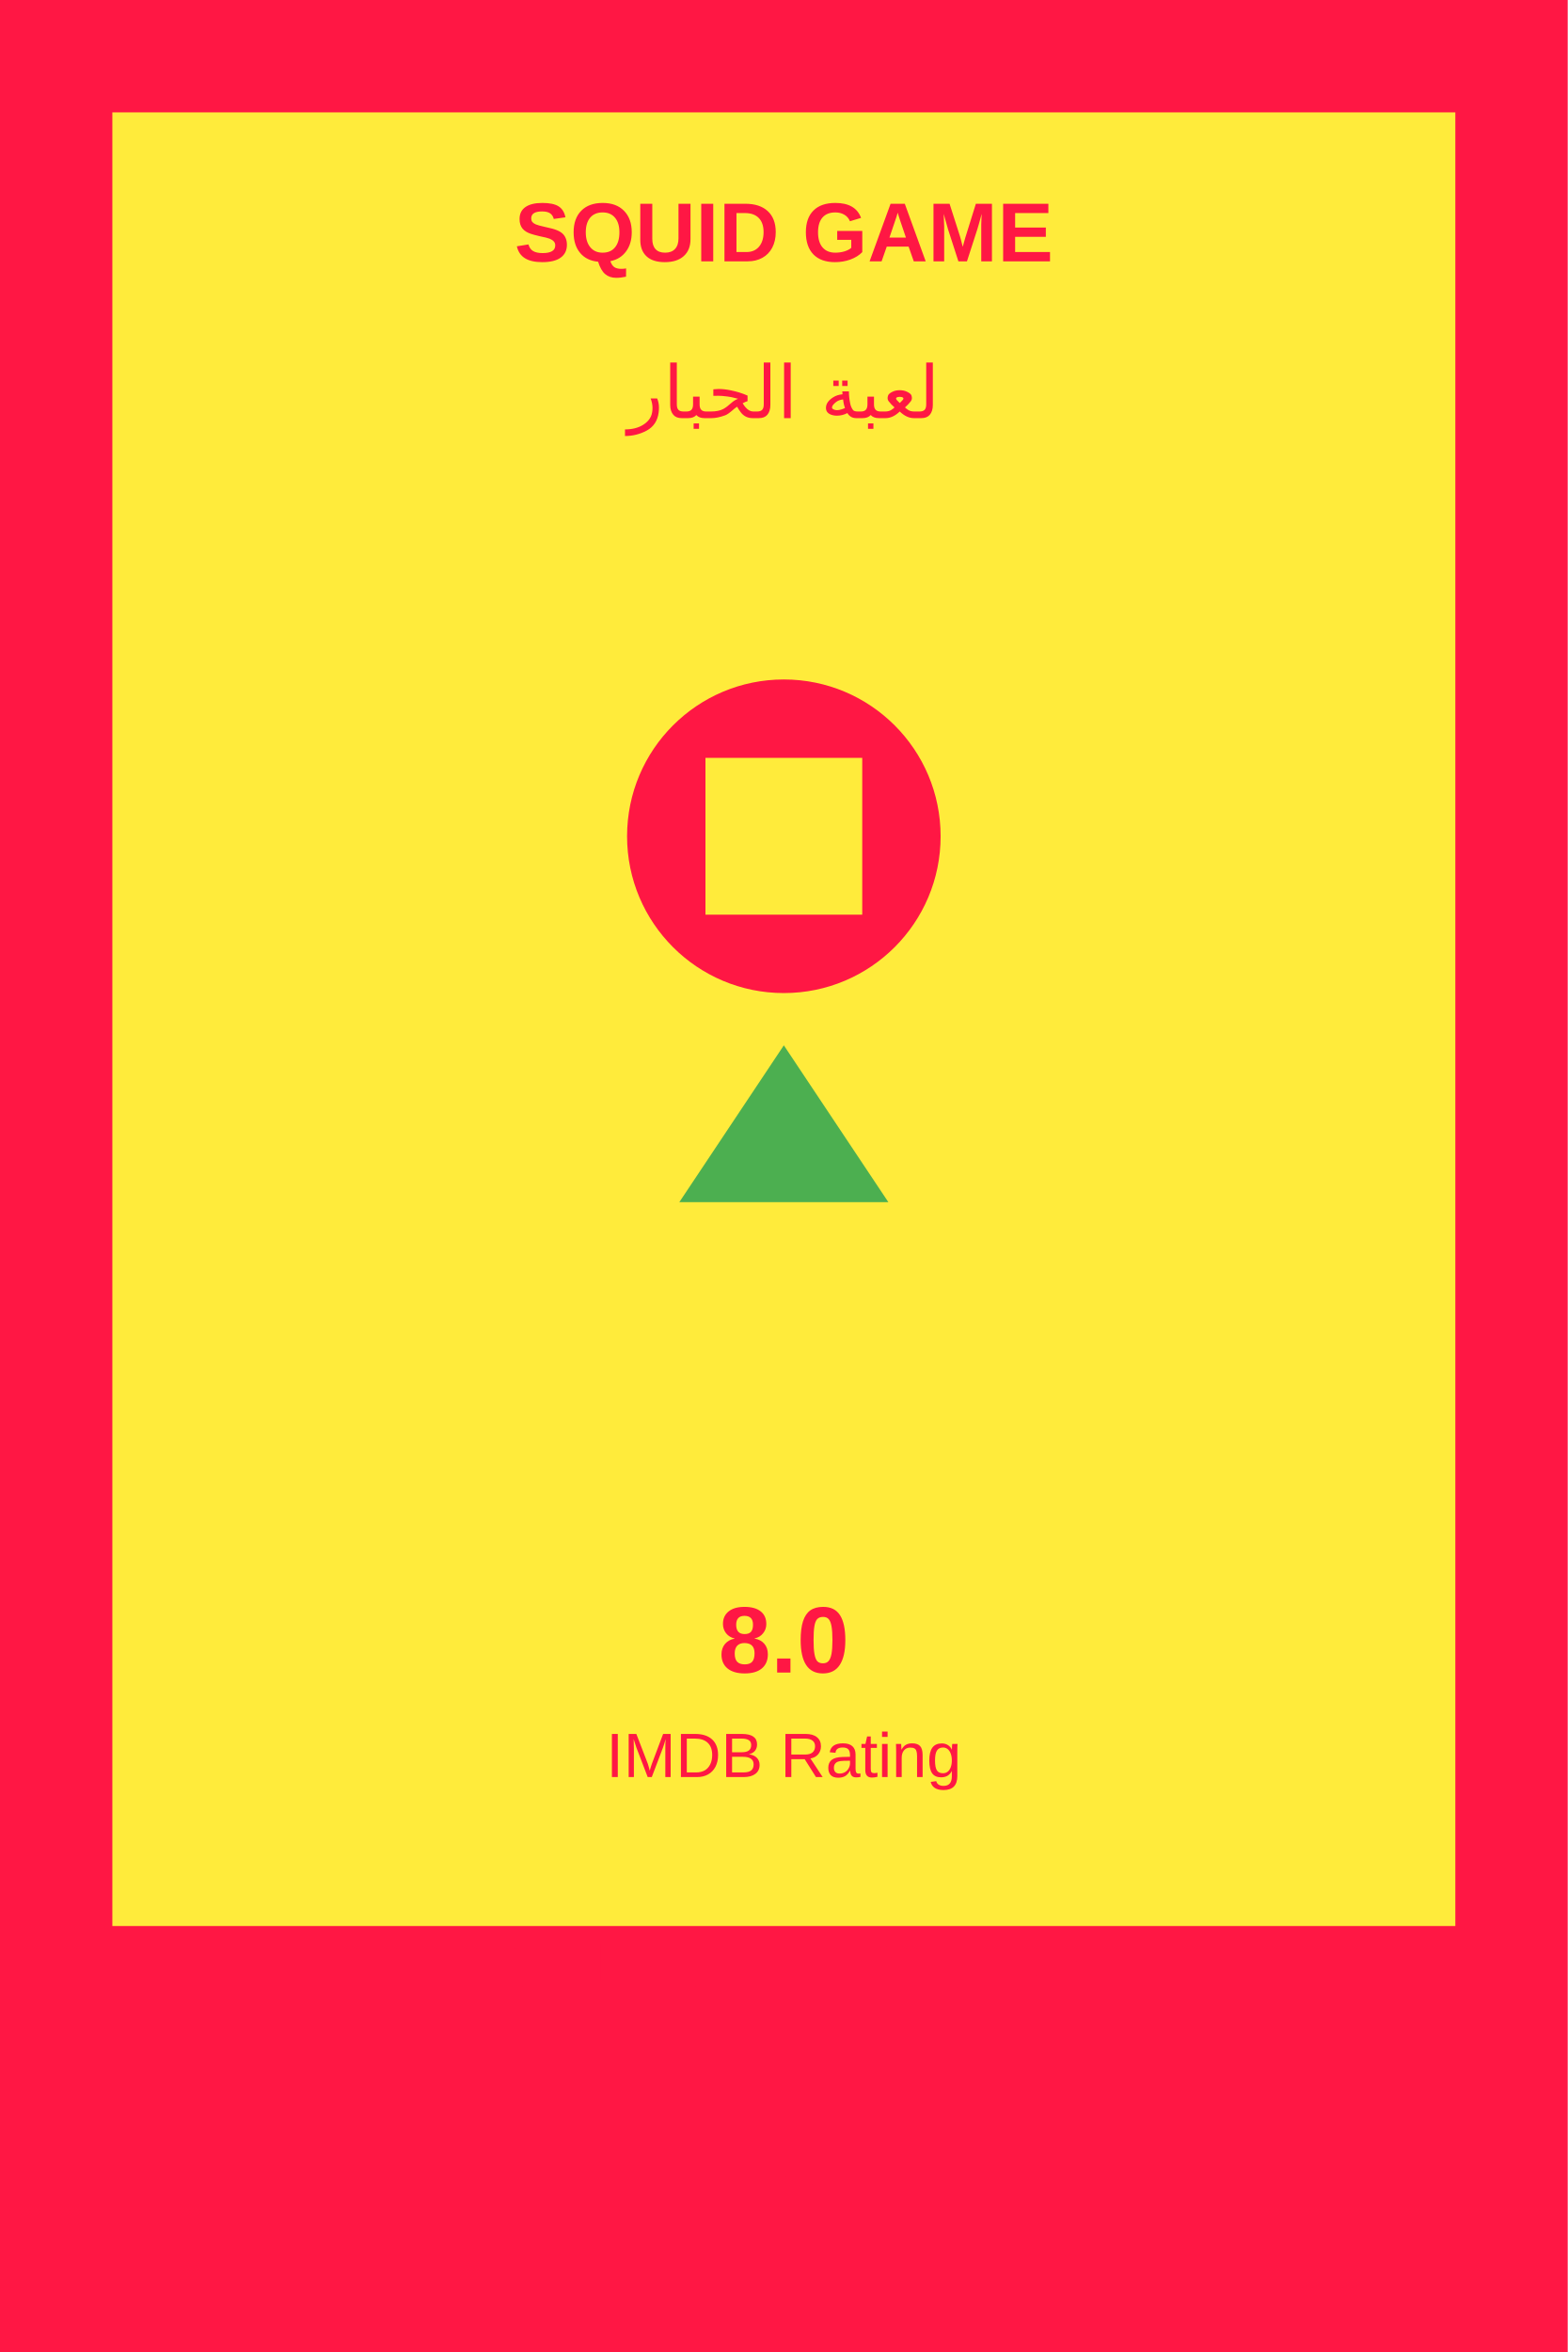
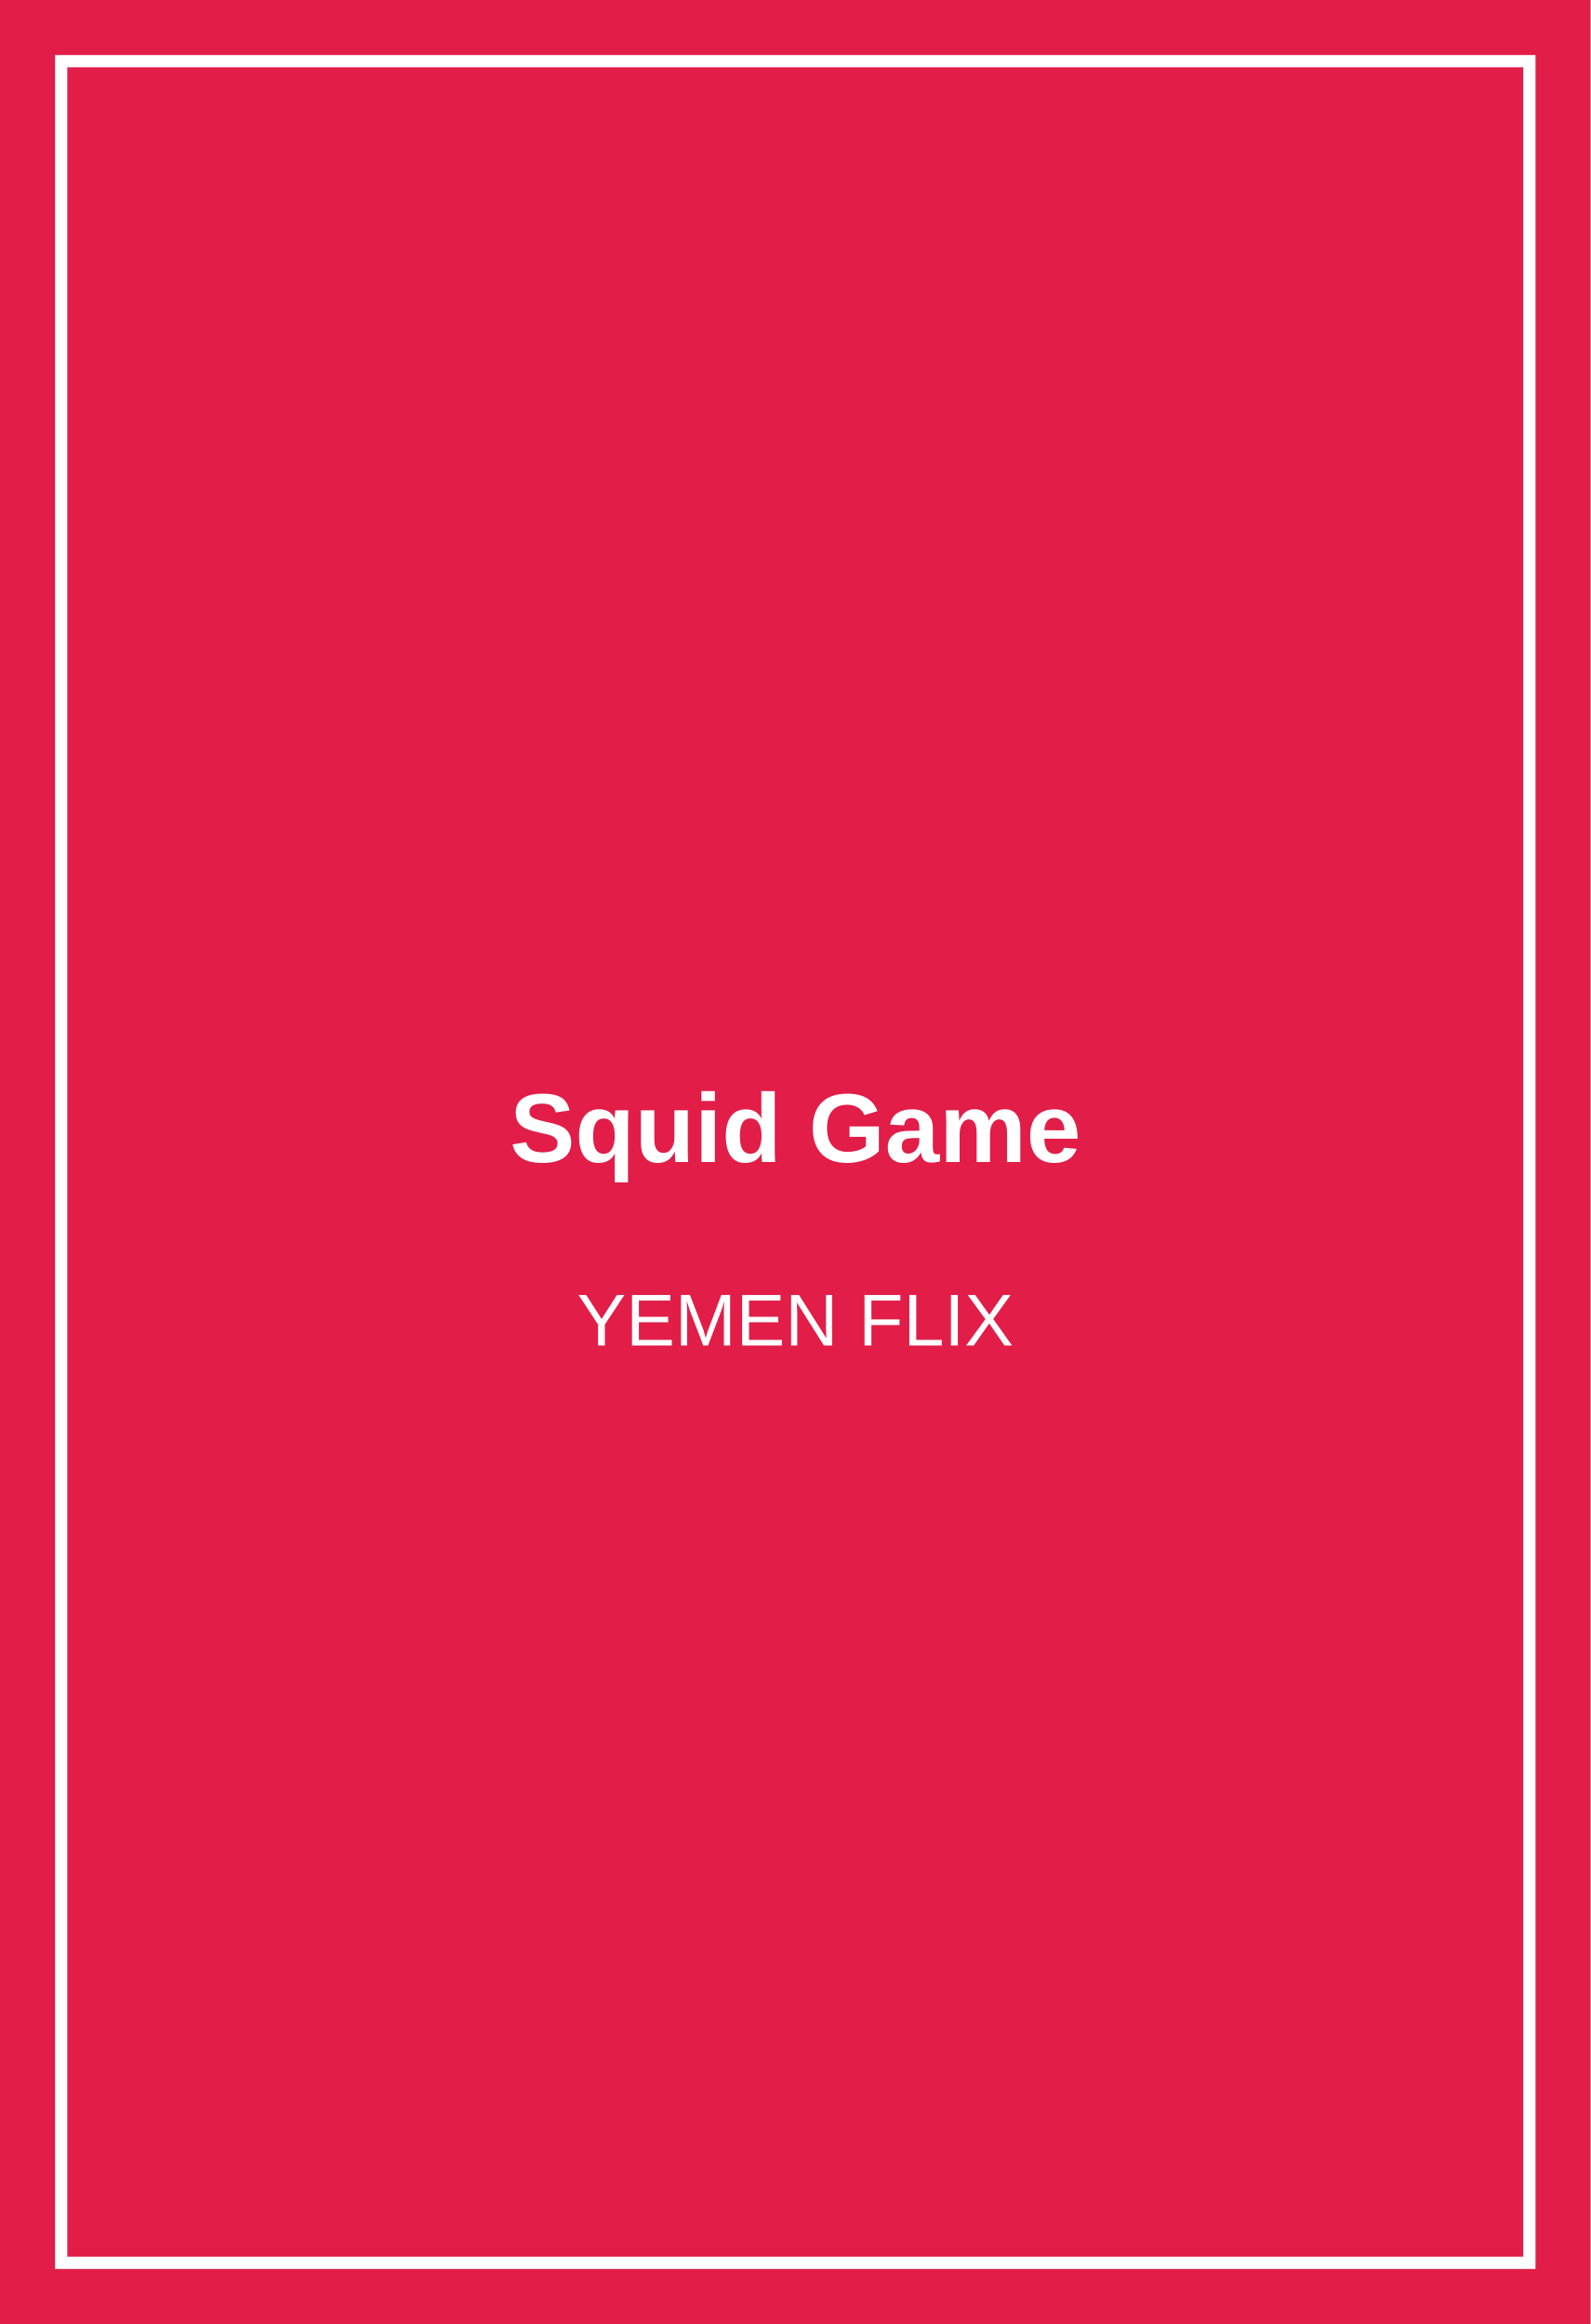
- <svg xmlns="http://www.w3.org/2000/svg" width="300" height="450">
-   <rect width="300" height="450" fill="#FF1744" />
-   <rect x="20" y="20" width="260" height="350" fill="#FFEB3B" stroke="#FF1744" stroke-width="3" />
-   <text x="150" y="50" text-anchor="middle" fill="#FF1744" font-family="Arial, sans-serif" font-size="16" font-weight="bold">SQUID GAME</text>
-   <text x="150" y="80" text-anchor="middle" fill="#FF1744" font-family="Arial, sans-serif" font-size="14">لعبة الحبار</text>
-   <circle cx="150" cy="160" r="30" fill="#FF1744" />
-   <rect x="135" y="145" width="30" height="30" fill="#FFEB3B" />
-   <polygon points="150,200 130,230 170,230" fill="#4CAF50" />
-   <text x="150" y="320" text-anchor="middle" fill="#FF1744" font-family="Arial, sans-serif" font-size="18" font-weight="bold">8.0</text>
-   <text x="150" y="340" text-anchor="middle" fill="#FF1744" font-family="Arial, sans-serif" font-size="12">IMDB Rating</text>
-   <text x="150" y="380" text-anchor="middle" fill="#FF1744" font-family="Arial, sans-serif" font-size="12">2021 • كوري • 9 حلقات</text>
-   <text x="150" y="420" text-anchor="middle" fill="#FF1744" font-family="Arial, sans-serif" font-size="12">4K • Series</text>
+ <svg xmlns="http://www.w3.org/2000/svg" width="260" height="380" viewBox="0 0 260 380">
+   <rect width="260" height="380" fill="#e11d48" />
+   <rect x="10" y="10" width="240" height="360" fill="none" stroke="white" stroke-width="2" />
+   <text x="130" y="190" font-family="Arial, sans-serif" font-size="16" font-weight="bold" fill="white" text-anchor="middle">
+     Squid Game
+   </text>
+   <text x="130" y="220" font-family="Arial, sans-serif" font-size="12" fill="white" text-anchor="middle">
+     YEMEN FLIX
+   </text>
</svg>
